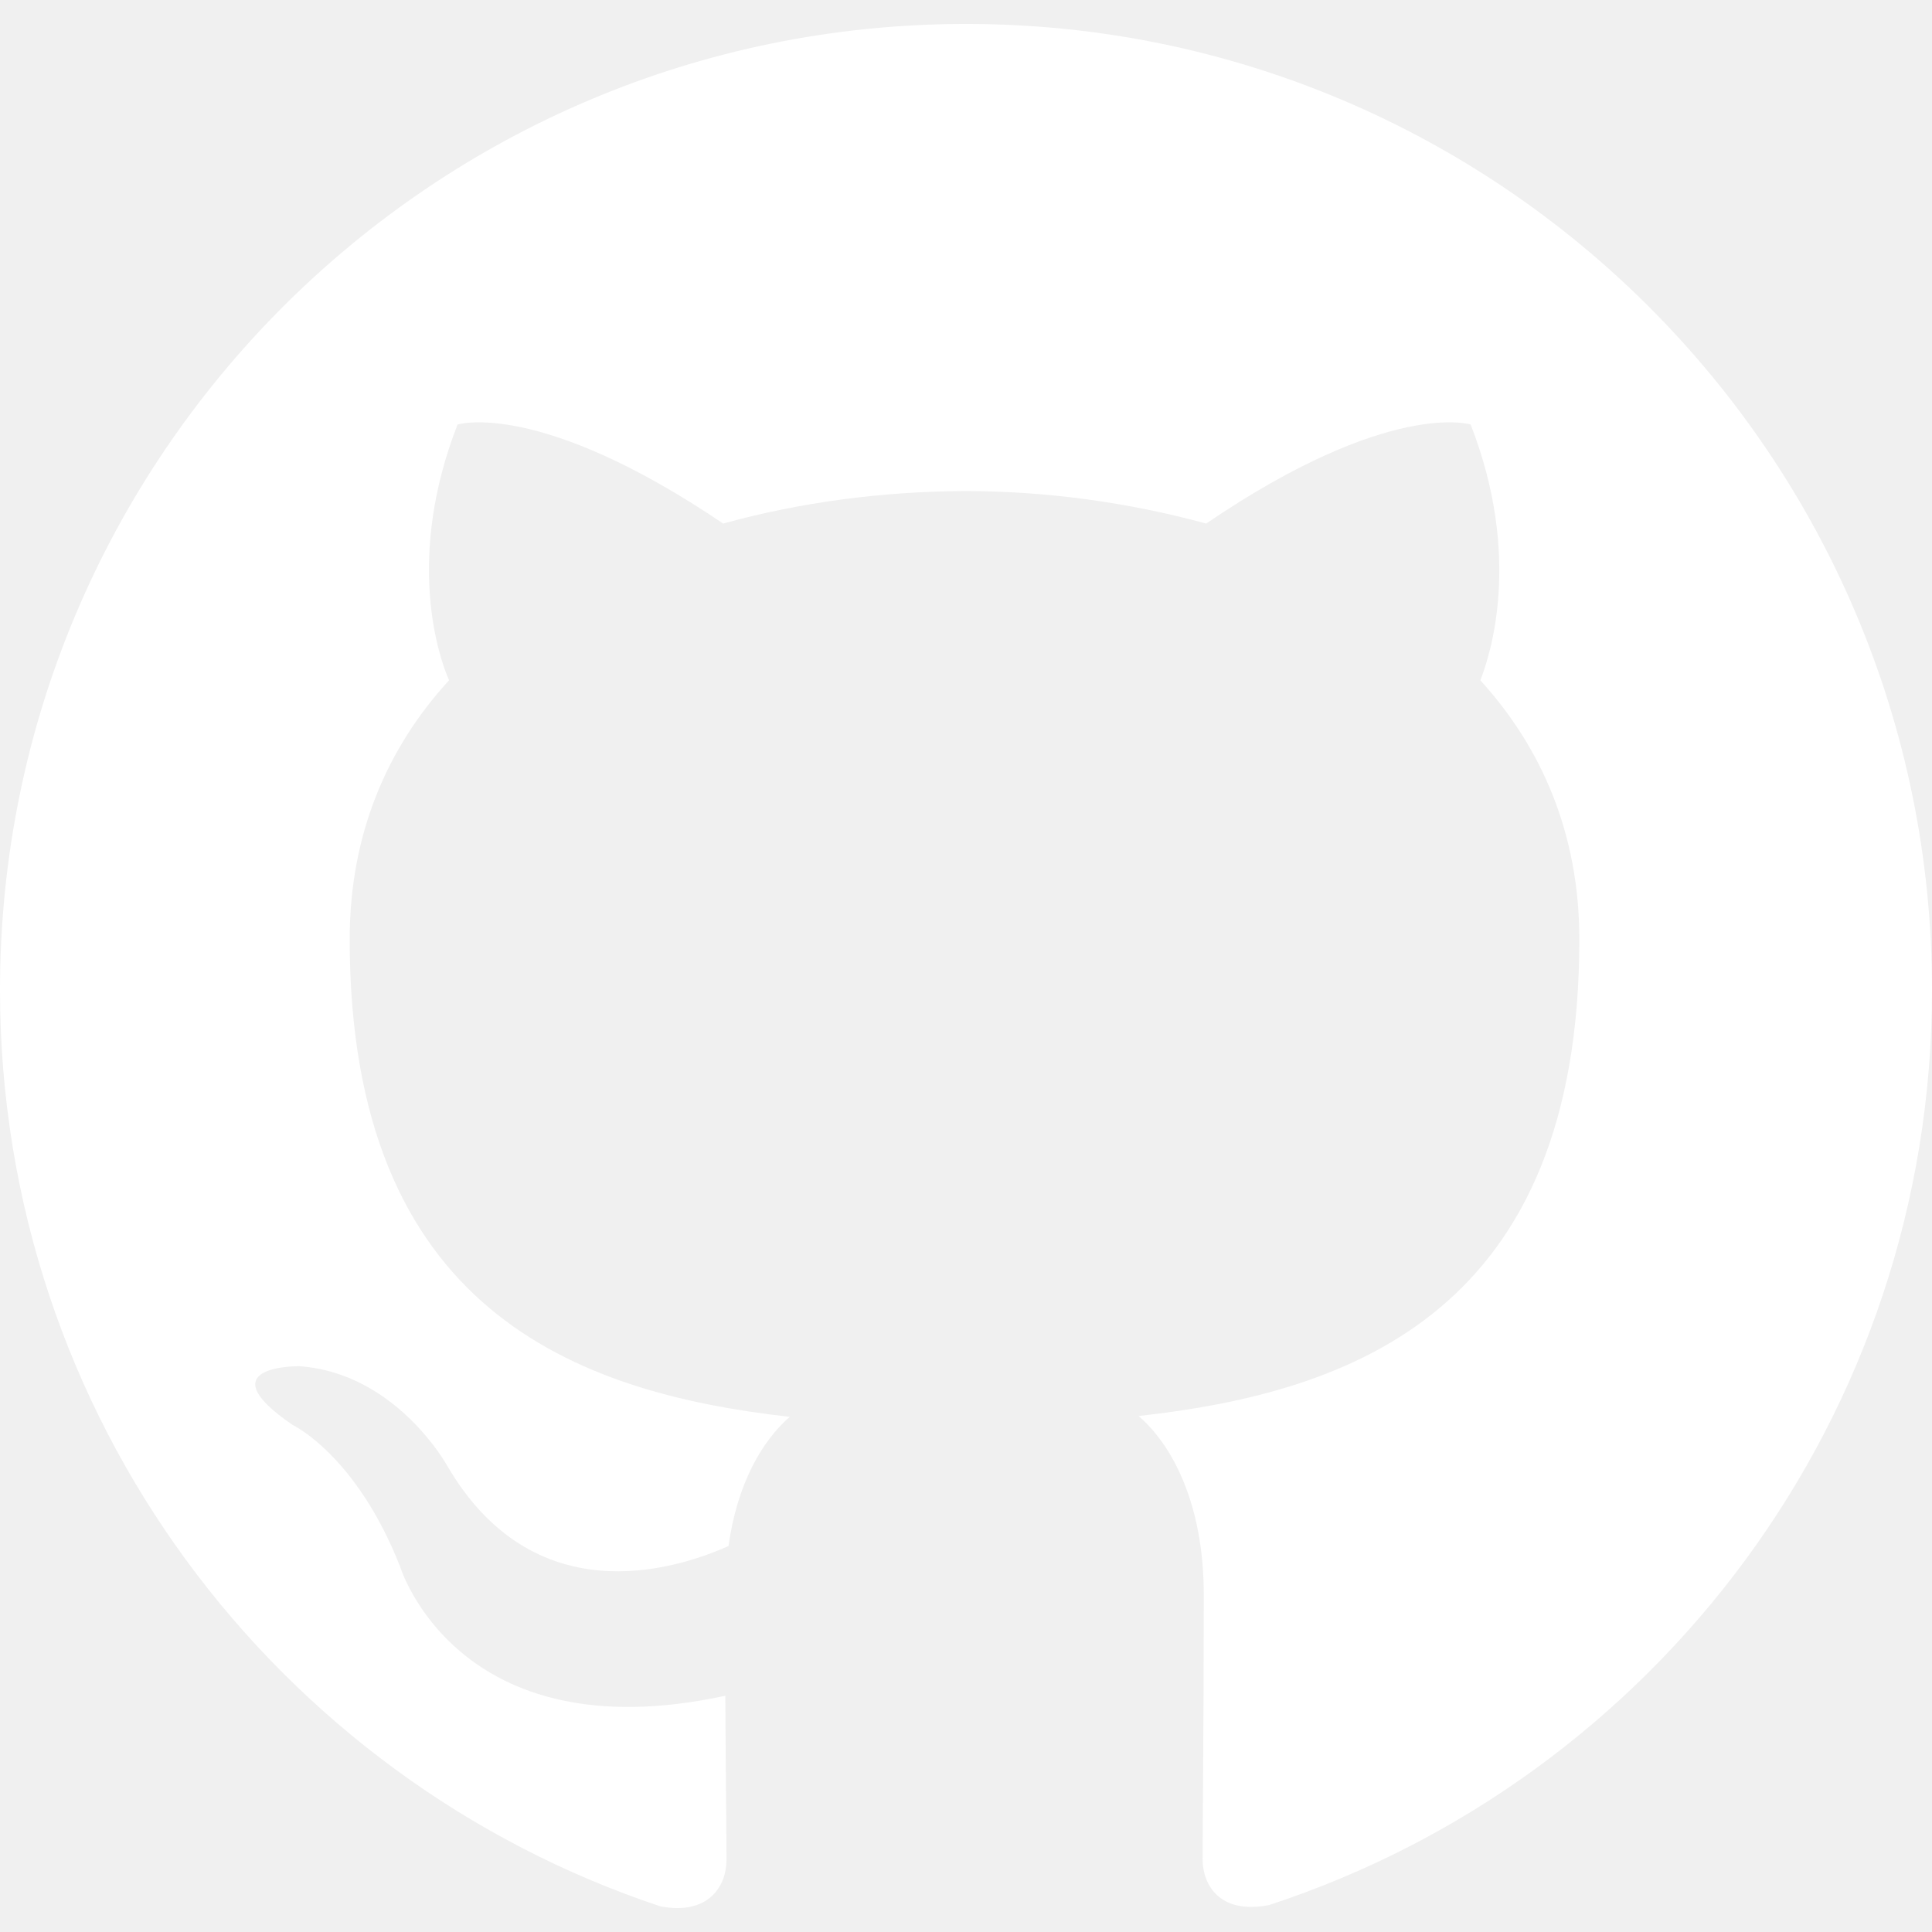
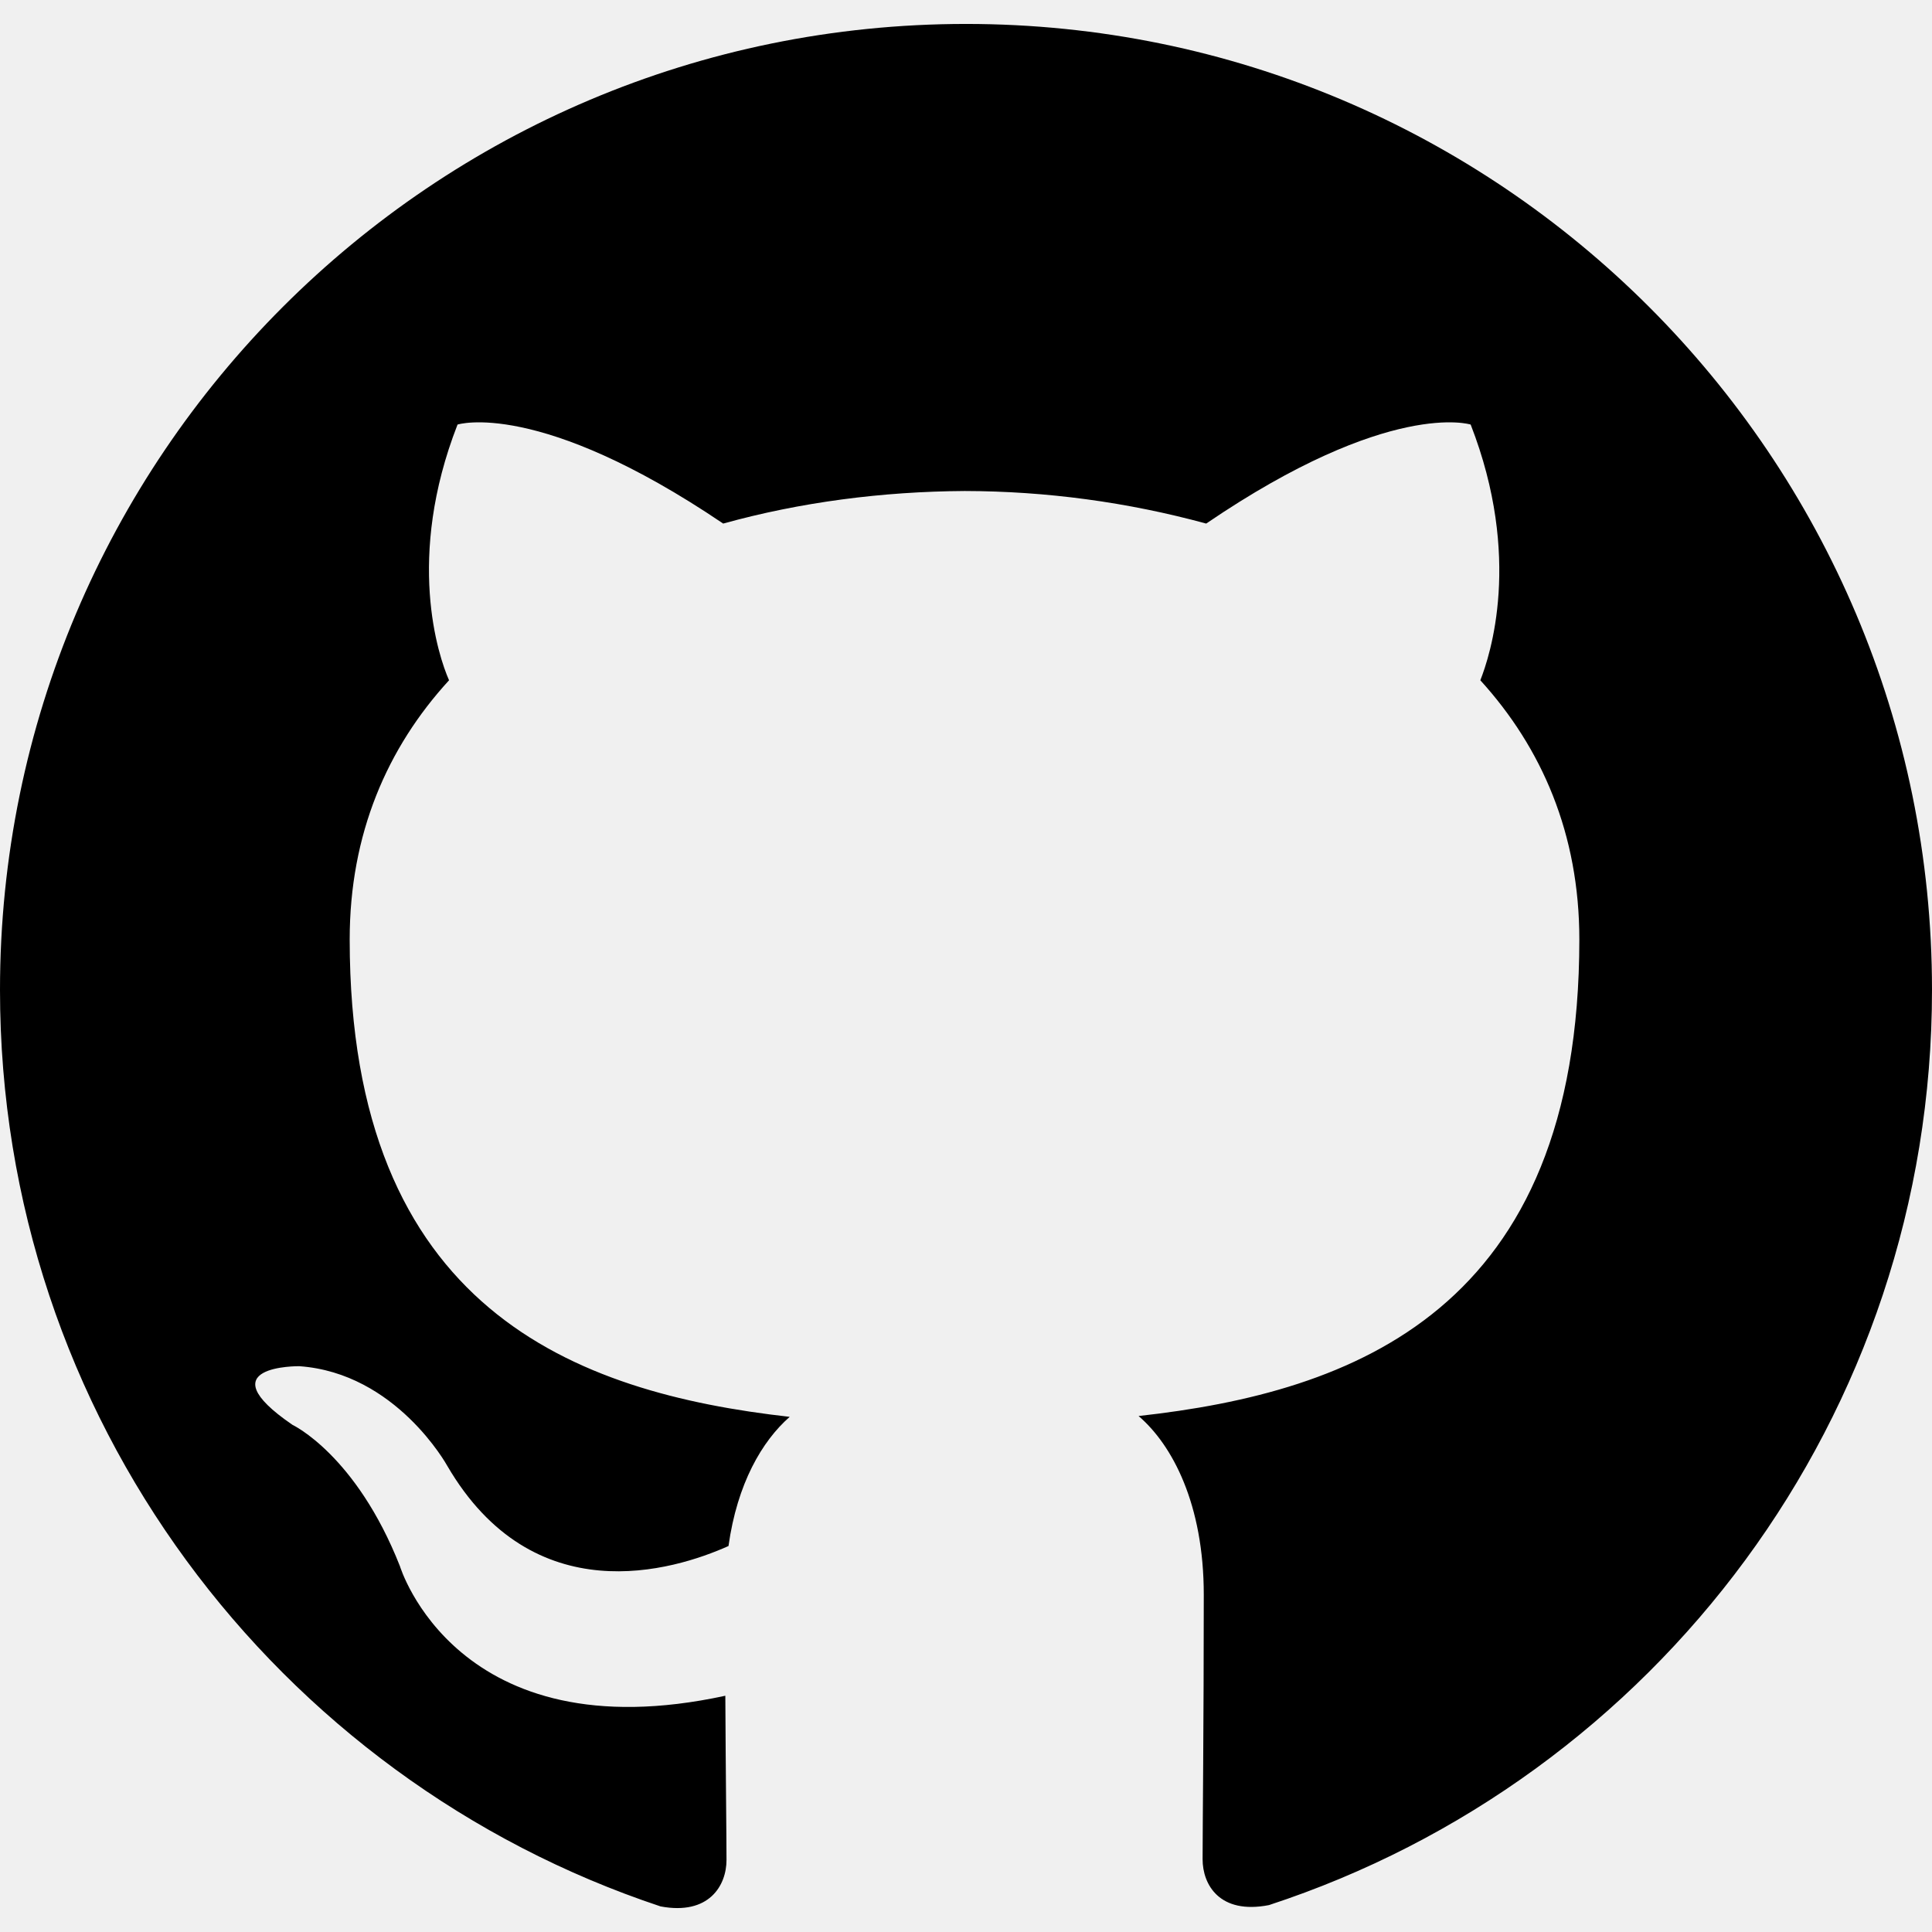
<svg xmlns="http://www.w3.org/2000/svg" fill="none" viewBox="0 0 28 28">
  <g clip-path="url(#a)">
-     <path fill="#fff" d="M14 .347c-7.735 0-14 6.268-14 14 0 6.187 4.011 11.433 9.573 13.282.7.132.956-.3.956-.673 0-.332-.011-1.213-.017-2.38-3.895.845-4.716-1.878-4.716-1.878-.637-1.616-1.557-2.048-1.557-2.048-1.269-.868.098-.85.098-.85 1.405.098 2.144 1.442 2.144 1.442 1.248 2.14 3.277 1.522 4.077 1.164.126-.905.487-1.522.887-1.872-3.11-.35-6.377-1.554-6.377-6.919 0-1.528.543-2.777 1.44-3.756-.157-.354-.63-1.777.123-3.706 0 0 1.173-.375 3.85 1.435 1.12-.311 2.31-.465 3.5-.472a13.4 13.4 0 0 1 3.5.472c2.66-1.81 3.833-1.435 3.833-1.435.752 1.929.28 3.352.14 3.706.892.98 1.435 2.228 1.435 3.756 0 5.379-3.273 6.563-6.388 6.907.49.42.945 1.279.945 2.59 0 1.874-.017 3.379-.017 3.834 0 .367.245.804.962.664C23.993 25.775 28 20.524 28 14.347c0-7.732-6.268-14-14-14" />
+     <path fill="currentColor" d="M14 .347c-7.735 0-14 6.268-14 14 0 6.187 4.011 11.433 9.573 13.282.7.132.956-.3.956-.673 0-.332-.011-1.213-.017-2.38-3.895.845-4.716-1.878-4.716-1.878-.637-1.616-1.557-2.048-1.557-2.048-1.269-.868.098-.85.098-.85 1.405.098 2.144 1.442 2.144 1.442 1.248 2.14 3.277 1.522 4.077 1.164.126-.905.487-1.522.887-1.872-3.11-.35-6.377-1.554-6.377-6.919 0-1.528.543-2.777 1.44-3.756-.157-.354-.63-1.777.123-3.706 0 0 1.173-.375 3.85 1.435 1.12-.311 2.31-.465 3.5-.472a13.4 13.4 0 0 1 3.5.472c2.66-1.81 3.833-1.435 3.833-1.435.752 1.929.28 3.352.14 3.706.892.98 1.435 2.228 1.435 3.756 0 5.379-3.273 6.563-6.388 6.907.49.42.945 1.279.945 2.59 0 1.874-.017 3.379-.017 3.834 0 .367.245.804.962.664C23.993 25.775 28 20.524 28 14.347c0-7.732-6.268-14-14-14" />
  </g>
  <defs>
    <clipPath id="a">
-       <path fill="#fff" d="M0 0h28v28H0z" />
+       <path fill="currentColor" d="M0 0h28v28H0z" />
    </clipPath>
  </defs>
</svg>
